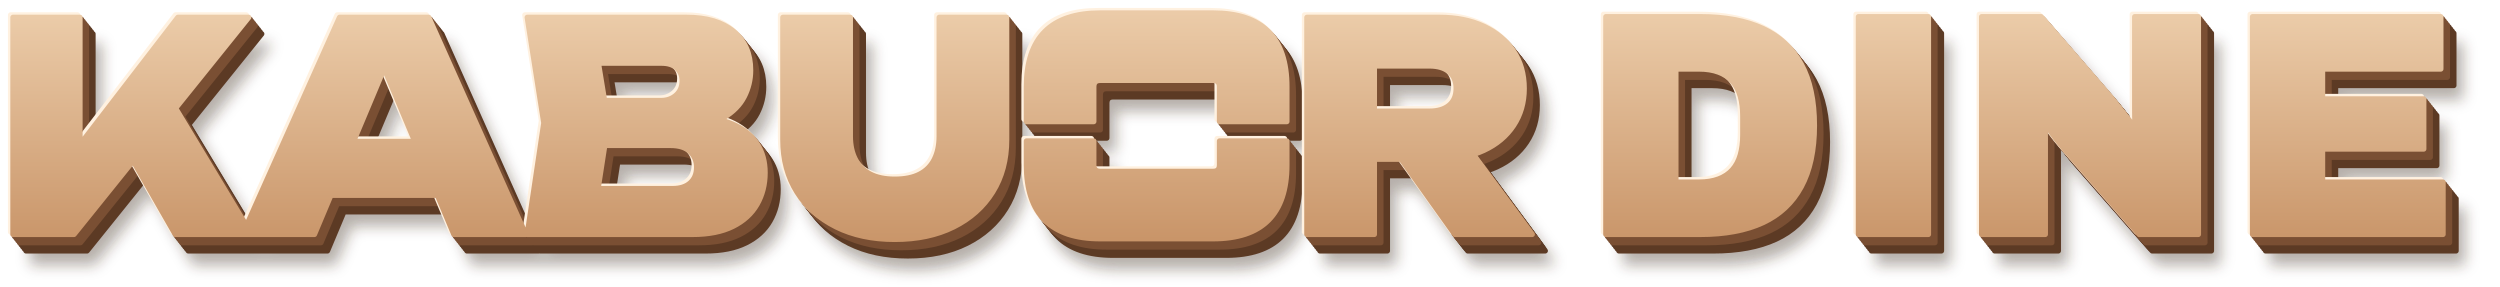
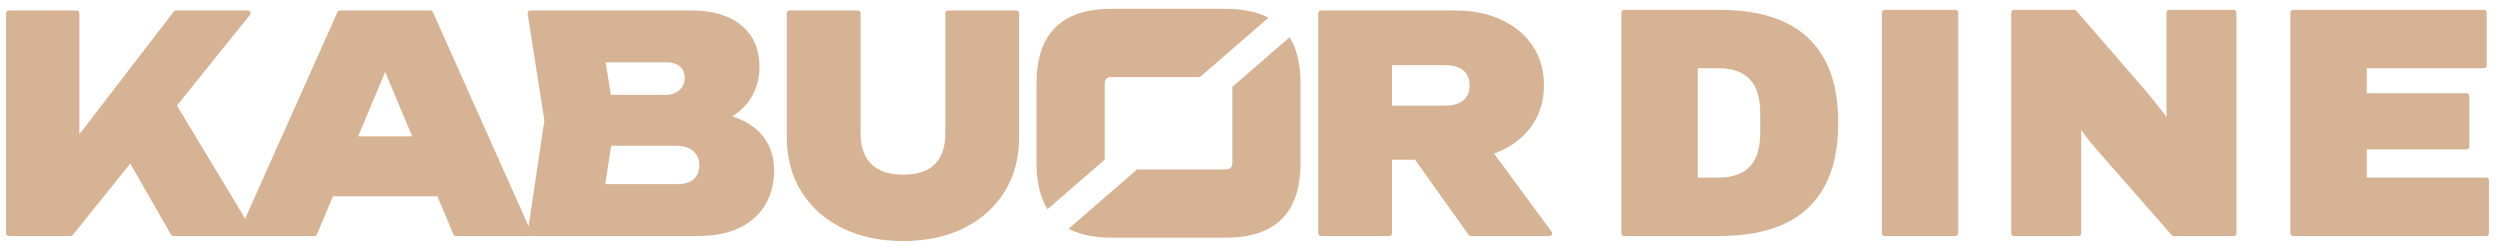
- <svg xmlns="http://www.w3.org/2000/svg" viewBox="-6 -8 1152.3 132" width="1152" height="132" role="img" aria-label="Kabuor Dine">
-   <defs>
-     <linearGradient id="kd-face" gradientUnits="userSpaceOnUse" x1="0" y1="0" x2="0" y2="104">
-       <stop offset="0" stop-color="#EBCBA8" />
-       <stop offset="1" stop-color="#C99569" />
-     </linearGradient>
-     <filter id="kd-shadow" x="-5%" y="-20%" width="110%" height="160%">
-       <feGaussianBlur stdDeviation="3.2" />
-     </filter>
-     <g id="kd-word" stroke-width="2.5" stroke-linejoin="round">
-       <path d="M0.0 100.0V0.0H30.826V75.6L22.827 69.067L76 0.0H108.613L28.106 100.0ZM47.92 53.147 70.667 34.827 109.973 100.0H74.8Z M136.253 81.973V57.2H204.733V81.973ZM191.613 0.0 236.306 100.0H203.213L166.867 13.493H175.267L138.92 100.0H105.827L150.52 0.0Z M310.027 51.253 312.507 45.573Q323.947 45.92 331.533 49.173Q339.12 52.427 342.867 58.133Q346.613 63.84 346.613 71.6Q346.613 79.707 342.92 86.16Q339.227 92.613 331.787 96.307Q324.347 100.0 313.2 100.0H237.04L244.693 48.667L237.04 0.0H310.48Q324.347 0.0 332.147 6.467Q339.947 12.933 339.947 24.373Q339.947 30.8 337.027 36.52Q334.107 42.24 327.56 46.173Q321.013 50.107 310.027 51.253ZM267.466 93.04 255.653 78.933H304.053Q309.227 78.933 312.173 76.307Q315.12 73.68 315.12 69.067Q315.12 64.693 312.067 61.84Q309.013 58.987 303.067 58.987H262.827V38.347H298.667Q302.853 38.347 305.653 35.853Q308.453 33.36 308.453 29.227Q308.453 25.68 305.973 23.373Q303.493 21.067 298.933 21.067H255.76L267.466 6.96L274.32 48.667Z M385.906 54.72Q385.906 60.88 388.173 65.333Q390.44 69.787 394.987 72.2Q399.533 74.614 406.413 74.614Q413.427 74.614 417.96 72.253Q422.493 69.893 424.707 65.387Q426.92 60.88 426.92 54.72V0.0H457.96V56.347Q457.96 70.187 451.533 80.493Q445.107 90.8 433.533 96.547Q421.96 102.293 406.413 102.293Q391 102.293 379.413 96.547Q367.827 90.8 361.347 80.493Q354.867 70.187 354.867 56.347V0.0H385.906Z M617.84 43.253H652.853Q658.667 43.253 661.933 40.533Q665.2 37.813 665.2 32.8Q665.2 27.76 661.933 25.053Q658.667 22.347 652.853 22.347H613.493L627.44 8V100.0H596.4V0.0H657.44Q669.147 0.0 677.933 4.12Q686.72 8.24 691.613 15.56Q696.507 22.88 696.507 32.8Q696.507 42.453 691.613 49.827Q686.72 57.2 677.933 61.267Q669.147 65.333 657.44 65.333H617.84ZM631.173 53.2H665.706L700.213 100.0H664.533Z" />
-       <g transform="translate(467.12 -2)">
-         <path d="M 0.00 50.00 L 31.00 50.00 V 34.00 Q 31.00 31.00 34.00 31.00 H 86.00 Q 89.00 31.00 89.00 34.00 V 50.00 H 120.00 V 34.00 Q 120.00 0.00 86.00 0.00 H 34.00 Q 0.00 0.00 0.00 34.00 Z M 0.00 59.00 L 31.00 59.00 V 70.00 Q 31.00 73.00 34.00 73.00 H 86.00 Q 89.00 73.00 89.00 70.00 V 59.00 H 120.00 V 70.00 Q 120.00 104.00 86.00 104.00 H 34.00 Q 0.00 104.00 0.00 70.00 Z" fill-rule="evenodd" />
-       </g>
-       <path d="M0.0 100.0V-0.292H43.44Q60.641 -0.292 72.303 5.102Q83.965 10.496 90.015 21.574Q96.064 32.653 96.064 49.854Q96.064 66.91 90.015 78.061Q83.965 89.213 72.303 94.606Q60.641 100.0 43.44 100.0ZM32.216 75.948H42.857Q48.105 75.948 51.968 74.49Q55.831 73.032 58.309 70.262Q60.787 67.493 61.953 63.411Q63.12 59.329 63.12 54.227V45.481Q63.12 40.379 61.953 36.297Q60.787 32.216 58.309 29.446Q55.831 26.676 51.968 25.219Q48.105 23.761 42.857 23.761H32.216Z M116.411 100.0V-0.292H148.627V100.0Z M173.201 100.0V-0.292H200.606L231.802 35.714Q233.114 37.172 235.3 39.942Q237.487 42.711 239.746 45.554Q242.006 48.397 243.172 50.146L243.901 49.854Q243.755 45.773 243.755 41.764Q243.755 37.755 243.755 35.714V-0.292H273.055V100.0H245.796L210.665 59.913Q208.187 56.997 206.437 54.592Q204.688 52.187 203.085 50.0L202.356 50.292Q202.501 53.061 202.501 55.831Q202.501 58.601 202.501 59.913V100.0Z M298.067 100.0V-0.292H384.802V23.761H330.283V37.609H376.93V60.641H330.283V75.948H385.822V100.0Z" transform="translate(734.2 0)" />
-     </g>
-   </defs>
-   <use href="#kd-word" transform="translate(9 13)" fill="#2E1A0E" stroke="#2E1A0E" opacity="0.35" filter="url(#kd-shadow)" />
-   <use href="#kd-word" transform="translate(6.00 7.60)" fill="#5C3A24" stroke="#5C3A24" />
-   <use href="#kd-word" transform="translate(5.25 6.65)" fill="#5C3A24" stroke="#5C3A24" />
-   <use href="#kd-word" transform="translate(4.50 5.70)" fill="#5C3A24" stroke="#5C3A24" />
-   <use href="#kd-word" transform="translate(3.75 4.75)" fill="#5C3A24" stroke="#5C3A24" />
-   <use href="#kd-word" transform="translate(3.00 3.80)" fill="#7A4F33" stroke="#7A4F33" />
-   <use href="#kd-word" transform="translate(2.25 2.85)" fill="#7A4F33" stroke="#7A4F33" />
-   <use href="#kd-word" transform="translate(1.50 1.90)" fill="#7A4F33" stroke="#7A4F33" />
-   <use href="#kd-word" transform="translate(0.75 0.95)" fill="#7A4F33" stroke="#7A4F33" />
-   <use href="#kd-word" transform="translate(-1.1 -1.1)" fill="#FFF1E0" stroke="#FFF1E0" />
-   <use href="#kd-word" fill="url(#kd-face)" stroke="url(#kd-face)" />
+ <svg xmlns="http://www.w3.org/2000/svg" viewBox="-4 -6 1136.3 112.0" width="1136" height="112" role="img" aria-label="Kabuor Dine">
+   <path d="M0.0 100.0V0.0H30.826V75.6L22.827 69.067L76 0.0H108.613L28.106 100.0ZM47.92 53.147 70.667 34.827 109.973 100.0H74.8Z M136.253 81.973V57.2H204.733V81.973ZM191.613 0.0 236.306 100.0H203.213L166.867 13.493H175.267L138.92 100.0H105.827L150.52 0.0Z M310.027 51.253 312.507 45.573Q323.947 45.92 331.533 49.173Q339.12 52.427 342.867 58.133Q346.613 63.84 346.613 71.6Q346.613 79.707 342.92 86.16Q339.227 92.613 331.787 96.307Q324.347 100.0 313.2 100.0H237.04L244.693 48.667L237.04 0.0H310.48Q324.347 0.0 332.147 6.467Q339.947 12.933 339.947 24.373Q339.947 30.8 337.027 36.52Q334.107 42.24 327.56 46.173Q321.013 50.107 310.027 51.253ZM267.466 93.04 255.653 78.933H304.053Q309.227 78.933 312.173 76.307Q315.12 73.68 315.12 69.067Q315.12 64.693 312.067 61.84Q309.013 58.987 303.067 58.987H262.827V38.347H298.667Q302.853 38.347 305.653 35.853Q308.453 33.36 308.453 29.227Q308.453 25.68 305.973 23.373Q303.493 21.067 298.933 21.067H255.76L267.466 6.96L274.32 48.667Z M385.906 54.72Q385.906 60.88 388.173 65.333Q390.44 69.787 394.987 72.2Q399.533 74.614 406.413 74.614Q413.427 74.614 417.96 72.253Q422.493 69.893 424.707 65.387Q426.92 60.88 426.92 54.72V0.0H457.96V56.347Q457.96 70.187 451.533 80.493Q445.107 90.8 433.533 96.547Q421.96 102.293 406.413 102.293Q391 102.293 379.413 96.547Q367.827 90.8 361.347 80.493Q354.867 70.187 354.867 56.347V0.0H385.906Z M617.84 43.253H652.853Q658.667 43.253 661.933 40.533Q665.2 37.813 665.2 32.8Q665.2 27.76 661.933 25.053Q658.667 22.347 652.853 22.347H613.493L627.44 8V100.0H596.4V0.0H657.44Q669.147 0.0 677.933 4.12Q686.72 8.24 691.613 15.56Q696.507 22.88 696.507 32.8Q696.507 42.453 691.613 49.827Q686.72 57.2 677.933 61.267Q669.147 65.333 657.44 65.333H617.84ZM631.173 53.2H665.706L700.213 100.0H664.533Z" fill="#D6B394" stroke="#D6B394" stroke-width="2.5" stroke-linejoin="round" />
+   <g transform="translate(467.12 -2.00) scale(1)">
+     <defs>
+       <clipPath id="dat">
+         <polygon points="-170.96,243.57 282.45,-149.39 -136.48,-174.71" />
+       </clipPath>
+       <clipPath id="dbt">
+         <polygon points="-162.45,253.39 290.96,-139.57 256.48,278.71" />
+       </clipPath>
+     </defs>
+     <path d="M34.00 0.00 H86.00 Q120.00 0.00 120.00 34.00 V70.00 Q120.00 104.00 86.00 104.00 H34.00 Q0.00 104.00 0.00 70.00 V34.00 Q0.00 0.00 34.00 0.00 Z M34.00 31.00 H86.00 Q89.00 31.00 89.00 34.00 V70.00 Q89.00 73.00 86.00 73.00 H34.00 Q31.00 73.00 31.00 70.00 V34.00 Q31.00 31.00 34.00 31.00 Z" fill="#D6B394" fill-rule="evenodd" clip-path="url(#dat)" />
+     <path d="M34.00 0.00 H86.00 Q120.00 0.00 120.00 34.00 V70.00 Q120.00 104.00 86.00 104.00 H34.00 Q0.00 104.00 0.00 70.00 V34.00 Q0.00 0.00 34.00 0.00 Z M34.00 31.00 H86.00 Q89.00 31.00 89.00 34.00 V70.00 Q89.00 73.00 86.00 73.00 H34.00 Q31.00 73.00 31.00 70.00 V34.00 Q31.00 31.00 34.00 31.00 Z" fill="#D6B394" fill-rule="evenodd" clip-path="url(#dbt)" />
+   </g>
+   <path d="M0.0 100.0V-0.292H43.44Q60.641 -0.292 72.303 5.102Q83.965 10.496 90.015 21.574Q96.064 32.653 96.064 49.854Q96.064 66.91 90.015 78.061Q83.965 89.213 72.303 94.606Q60.641 100.0 43.44 100.0ZM32.216 75.948H42.857Q48.105 75.948 51.968 74.49Q55.831 73.032 58.309 70.262Q60.787 67.493 61.953 63.411Q63.12 59.329 63.12 54.227V45.481Q63.12 40.379 61.953 36.297Q60.787 32.216 58.309 29.446Q55.831 26.676 51.968 25.219Q48.105 23.761 42.857 23.761H32.216Z M118.411 100.0V-0.292H150.627V100.0Z M177.201 100.0V-0.292H204.606L235.802 35.714Q237.114 37.172 239.3 39.942Q241.487 42.711 243.746 45.554Q246.006 48.397 247.172 50.146L247.901 49.854Q247.755 45.773 247.755 41.764Q247.755 37.755 247.755 35.714V-0.292H277.055V100.0H249.796L214.665 59.913Q212.187 56.997 210.437 54.592Q208.688 52.187 207.085 50.0L206.356 50.292Q206.501 53.061 206.501 55.831Q206.501 58.601 206.501 59.913V100.0Z M304.067 100.0V-0.292H390.802V23.761H336.283V37.609H382.93V60.641H336.283V75.948H391.822V100.0Z" transform="translate(734.2 0)" fill="#D6B394" stroke="#D6B394" stroke-width="2.5" stroke-linejoin="round" />
</svg>
